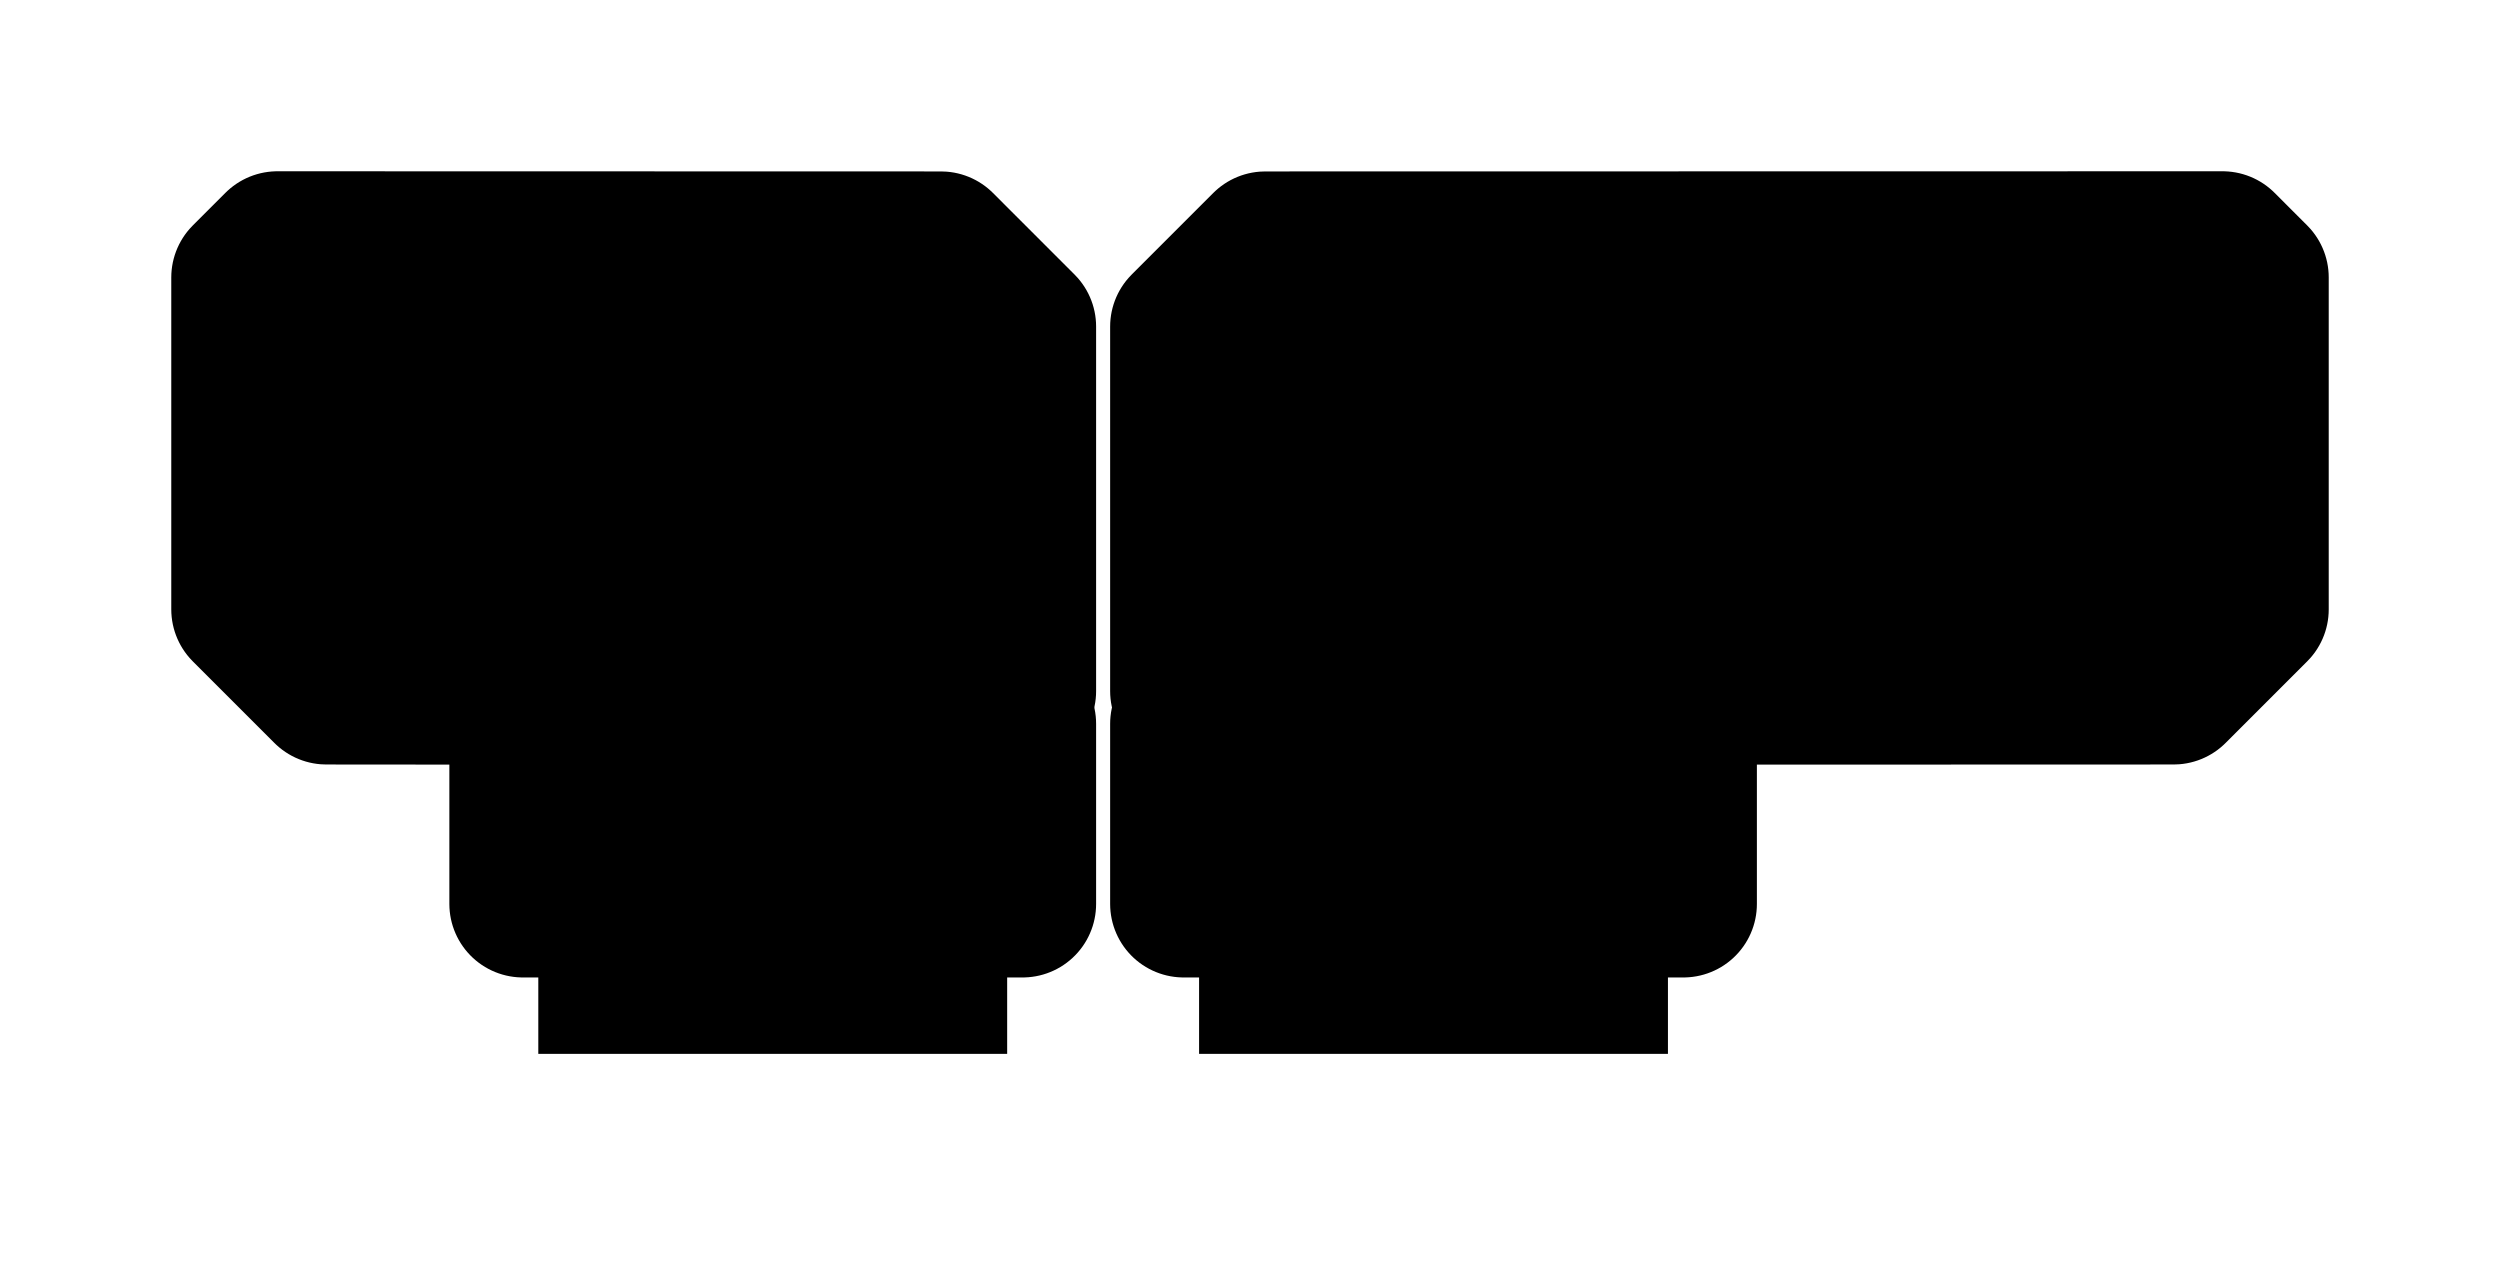
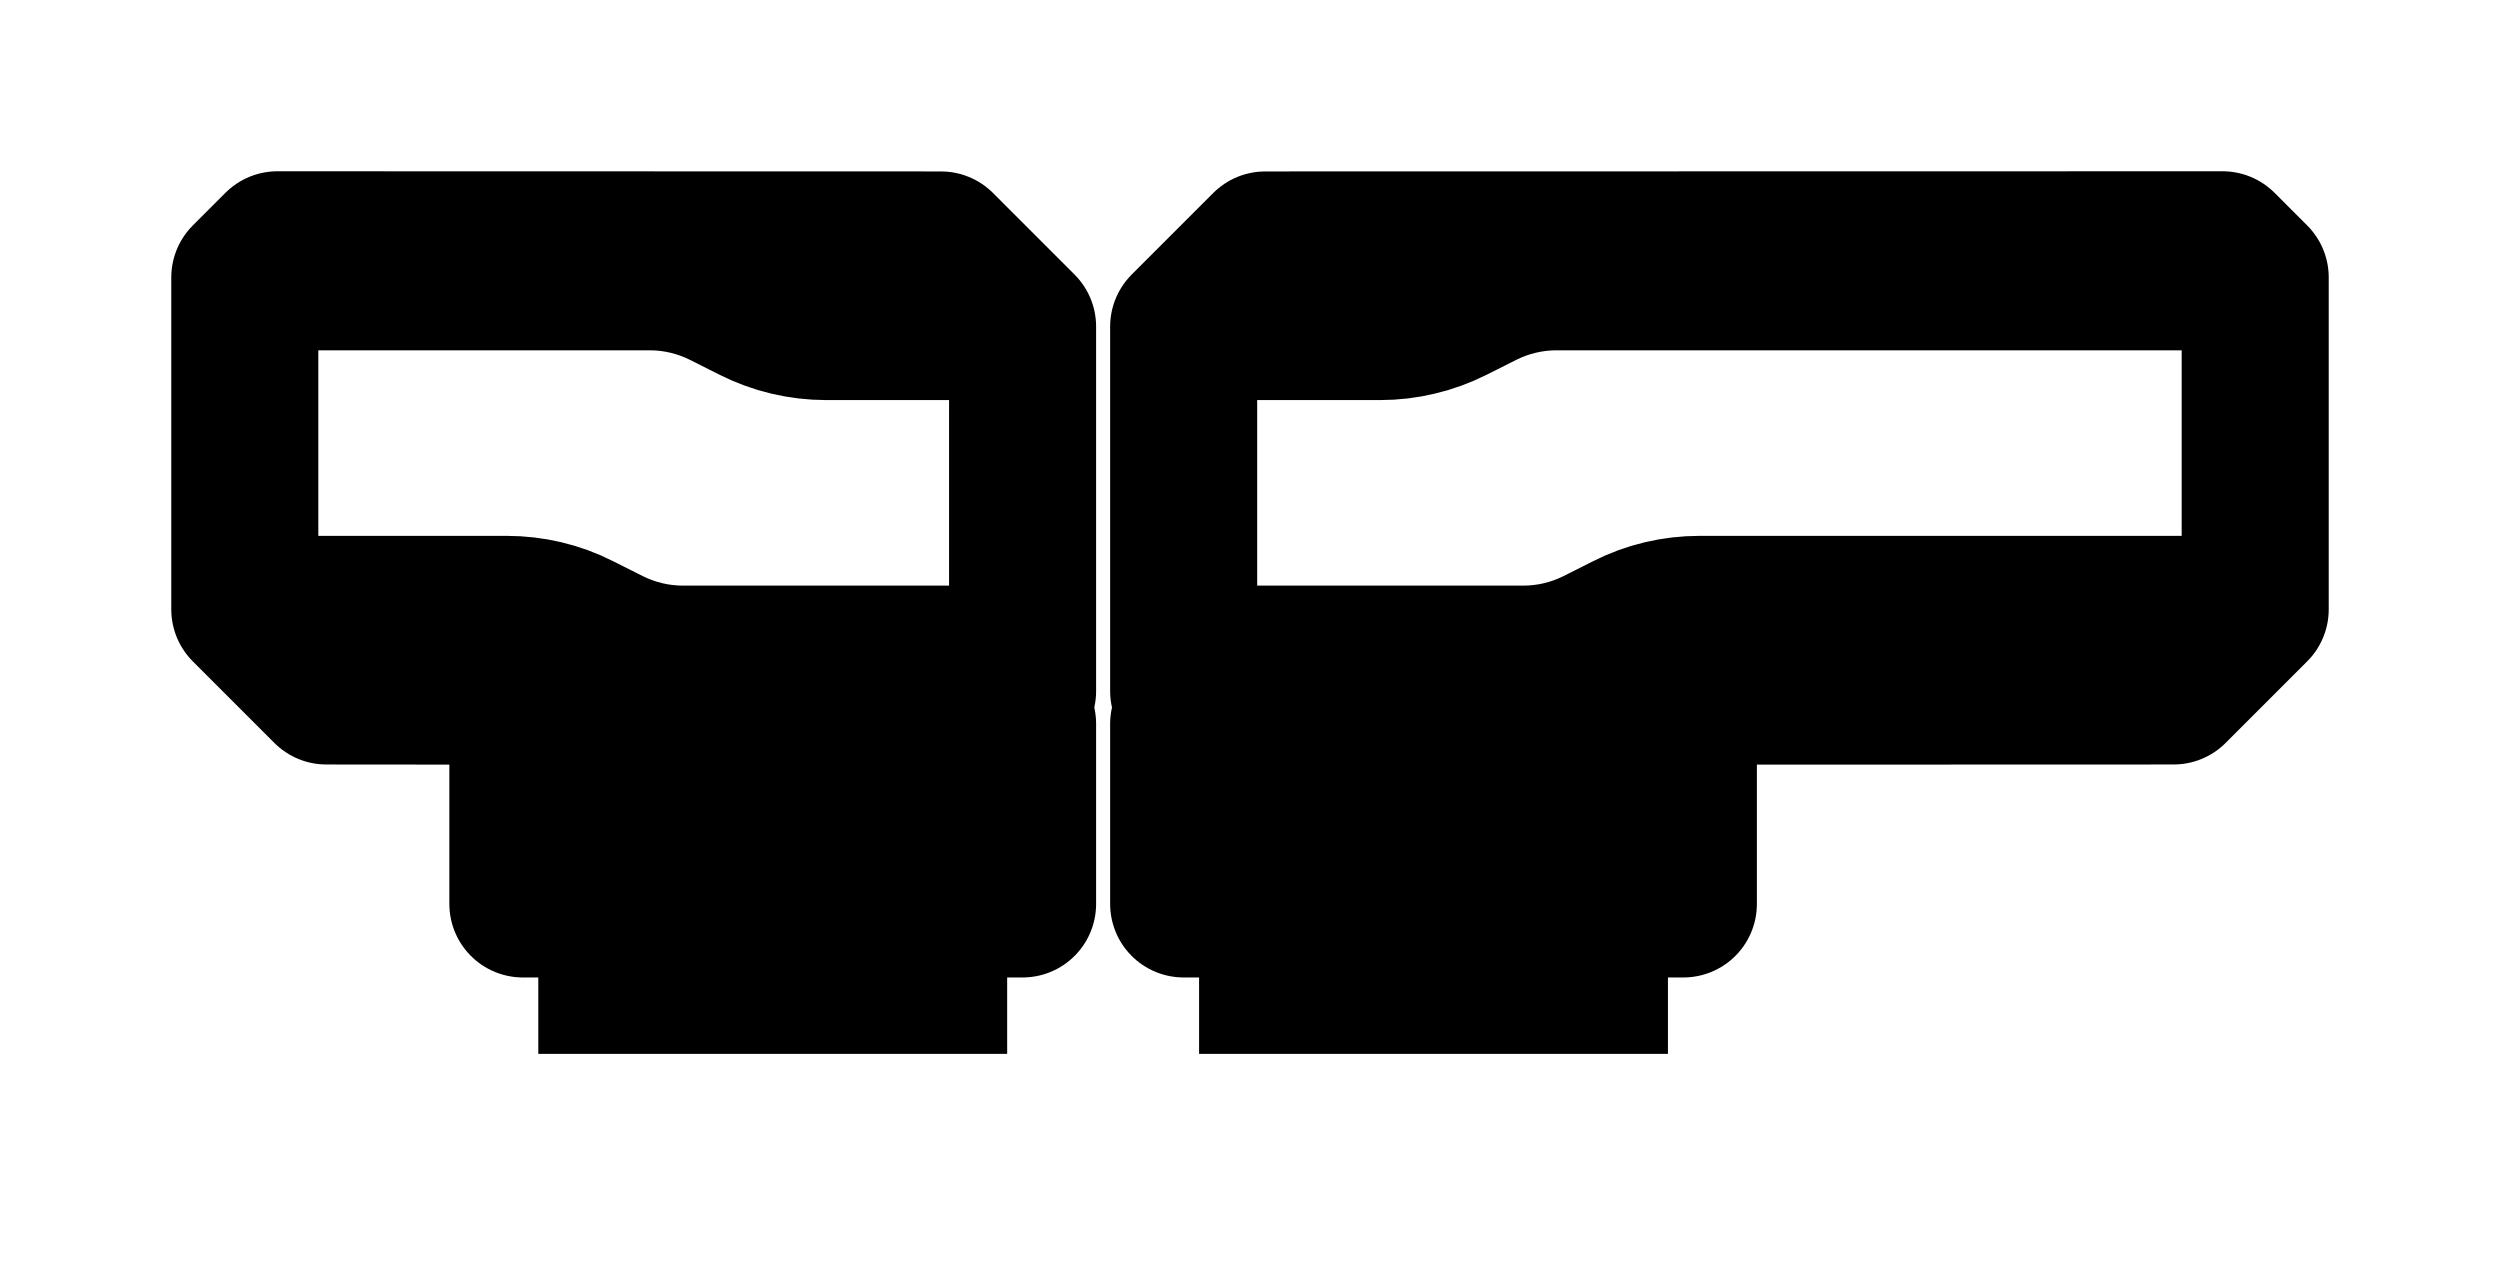
<svg xmlns="http://www.w3.org/2000/svg" viewBox="0 0 153.19 78.63">
  <g transform="translate(-4218.10,-698.30)" stroke-width="9.01">
    <g id="Offset-Fittings-icon">
      <g id="14mm">
-         <path id="grip 00000041274323940835036870000010604510319173054880 " fill="currentColor" stroke="currentColor" stroke-linecap="round" stroke-linejoin="round" d="m4321.25 753.69h-30.62v-11.04h30.62zm-4-2.8v-5.45m-3.77 5.45v-5.45m-3.77 5.45v-5.45m-3.77 5.45v-5.45m-3.77 5.45v-5.45m-3.77 5.45v-5.45m-3.77 5.45v-5.45" />
-         <path id="thread 00000075876854506085734240000015953394546620342439 " fill="currentColor" stroke="currentColor" stroke-miterlimit="10" d="m4296.08 754.85v3.52h19.72v-3.52m-1.63 2.64l-16.46-1.76" />
-         <path id="top 00000018235413340908518950000000372484715208081849 " fill="currentColor" stroke="currentColor" stroke-linecap="round" stroke-linejoin="round" d="m4290.63 740.65v-22.34l5-5 58.66-0.01 2 2v20.34l-5 5-30.04 0.01m32.04-25.39h-39.81c-1.57 0-3.11 0.37-4.5 1.07l-1.81 0.91c-1.4 0.7-2.94 1.07-4.5 1.07h-9.04m0 20.38h17.81c1.57 0 3.11-0.37 4.5-1.07l1.81-0.91c1.39-0.71 2.94-1.07 4.5-1.07h31.04" />
+         <path id="grip 00000041274323940835036870000010604510319173054880 " fill="none" stroke="currentColor" stroke-linecap="round" stroke-linejoin="round" d="m4321.25 753.69h-30.62v-11.04h30.62zm-4-2.8v-5.45m-3.77 5.45v-5.45m-3.77 5.45v-5.45m-3.77 5.45v-5.45m-3.77 5.45v-5.45m-3.77 5.45v-5.45m-3.77 5.45v-5.45" />
+         <path id="thread 00000075876854506085734240000015953394546620342439 " fill="none" stroke="currentColor" stroke-miterlimit="10" d="m4296.08 754.85v3.52h19.72v-3.52m-1.63 2.64l-16.46-1.76" />
+         <path id="top 00000018235413340908518950000000372484715208081849 " fill="none" stroke="currentColor" stroke-linecap="round" stroke-linejoin="round" d="m4290.63 740.65v-22.34l5-5 58.66-0.01 2 2v20.34l-5 5-30.04 0.01m32.04-25.39h-39.81c-1.57 0-3.11 0.37-4.5 1.07l-1.81 0.91c-1.4 0.7-2.94 1.07-4.5 1.07h-9.04m0 20.38h17.81c1.57 0 3.11-0.37 4.5-1.07l1.81-0.91c1.39-0.71 2.94-1.07 4.5-1.07h31.04" />
      </g>
      <g id="7mm">
-         <path id="grip 00000081633059621969032250000013084962163326716318 " fill="currentColor" stroke="currentColor" stroke-linecap="round" stroke-linejoin="round" d="m4250.14 742.65h30.62v11.04h-30.62zm4 2.8v5.44m3.77-5.44v5.44m3.77-5.44v5.44m3.77-5.44v5.44m3.77-5.44v5.44m3.77-5.44v5.44m3.77-5.44v5.44" />
-         <path id="thread 00000049196635958676963210000001025682894339078791 " fill="currentColor" stroke="currentColor" stroke-miterlimit="10" d="m4255.59 754.85v3.52h19.72v-3.52m-1.63 0.88l-16.46 1.76" />
-         <path id="top 00000070833741423509067650000001476720479818112906 " fill="currentColor" stroke="currentColor" stroke-linecap="round" stroke-linejoin="round" d="m4250.14 740.65l-12.04-0.01-5-5v-20.34l2-2 40.66 0.01 5 5v22.34m-3-22.34h-9.04c-1.56 0-3.11-0.37-4.5-1.07l-1.81-0.91c-1.39-0.7-2.93-1.07-4.5-1.07h-21.81m0 20.38h13.04c1.56 0 3.11 0.36 4.5 1.07l1.81 0.91c1.39 0.7 2.93 1.07 4.5 1.07h17.81" />
+         <path id="grip 00000081633059621969032250000013084962163326716318 " fill="none" stroke="currentColor" stroke-linecap="round" stroke-linejoin="round" d="m4250.14 742.65h30.62v11.04h-30.62zm4 2.8v5.44m3.77-5.44v5.44m3.77-5.44v5.44m3.77-5.44v5.44m3.77-5.44v5.44m3.77-5.44v5.44m3.77-5.44v5.44" />
+         <path id="thread 00000049196635958676963210000001025682894339078791 " fill="none" stroke="currentColor" stroke-miterlimit="10" d="m4255.59 754.85v3.52h19.72v-3.52m-1.63 0.88l-16.46 1.76" />
+         <path id="top 00000070833741423509067650000001476720479818112906 " fill="none" stroke="currentColor" stroke-linecap="round" stroke-linejoin="round" d="m4250.14 740.65l-12.04-0.01-5-5v-20.34l2-2 40.66 0.01 5 5v22.34m-3-22.34h-9.04c-1.56 0-3.11-0.37-4.5-1.07l-1.81-0.91c-1.39-0.7-2.93-1.07-4.5-1.07h-21.81m0 20.38h13.04c1.56 0 3.11 0.36 4.5 1.07l1.81 0.91c1.39 0.7 2.93 1.07 4.5 1.07h17.81" />
      </g>
    </g>
  </g>
</svg>
